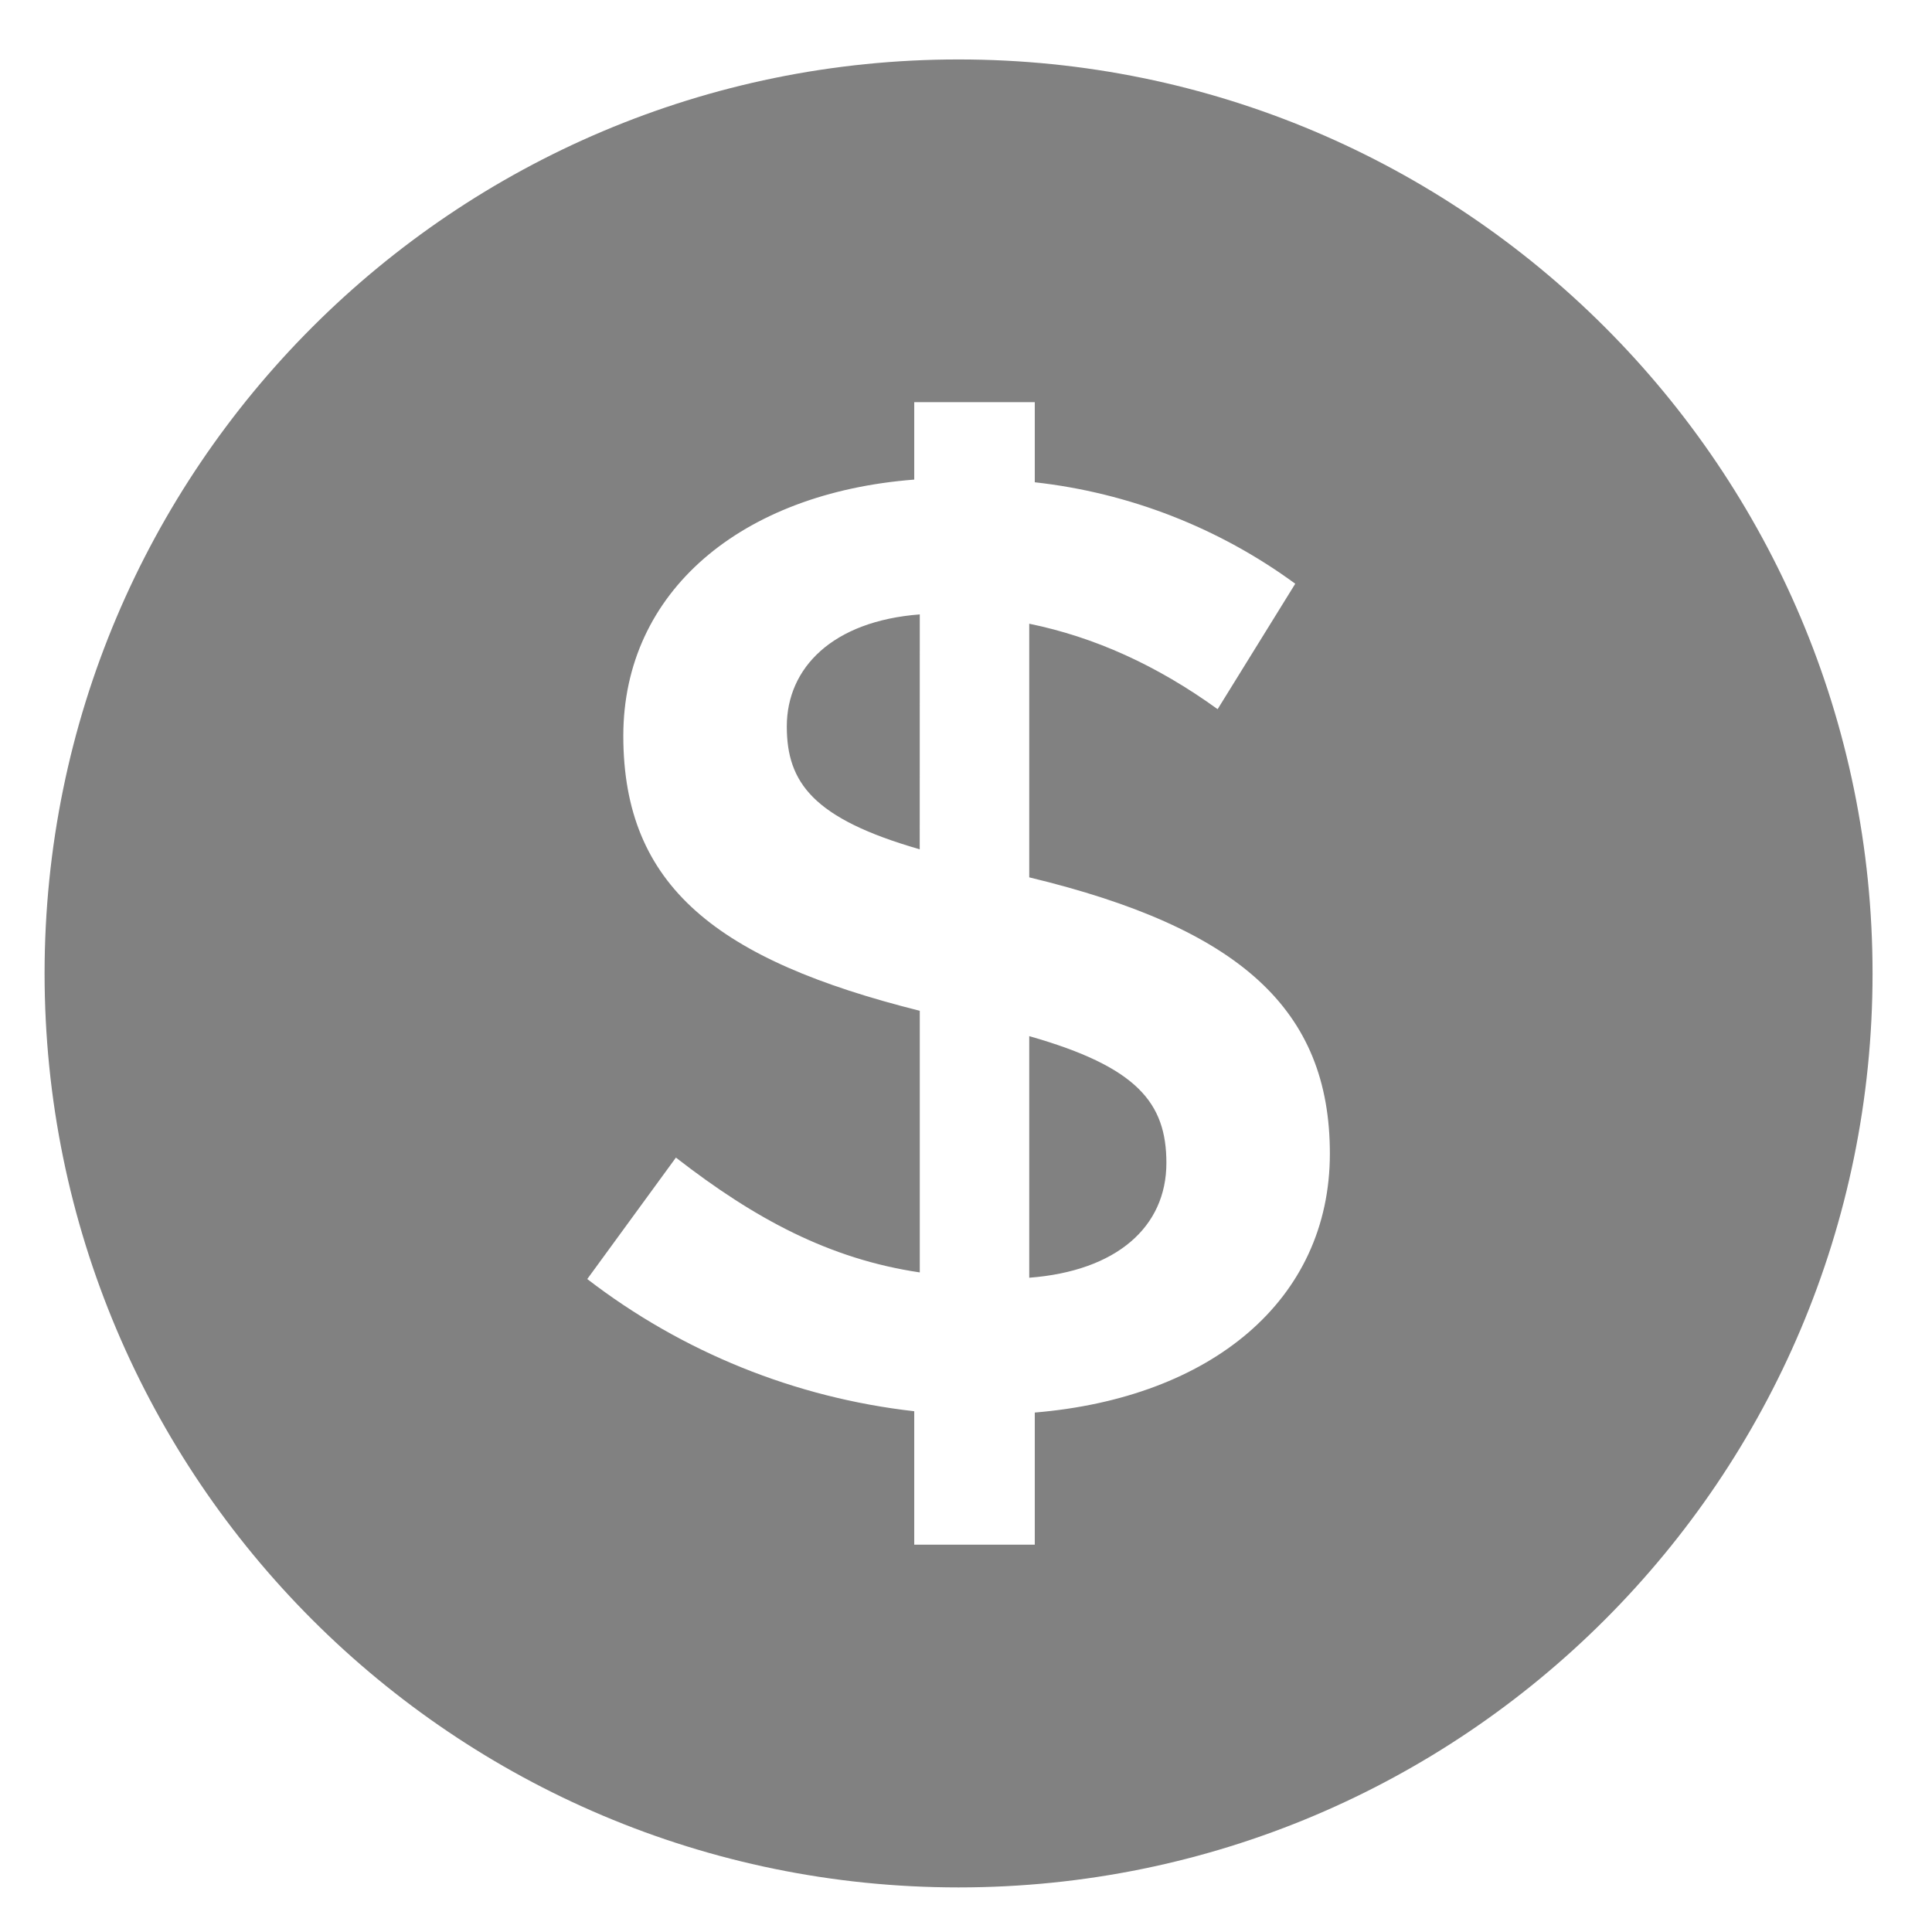
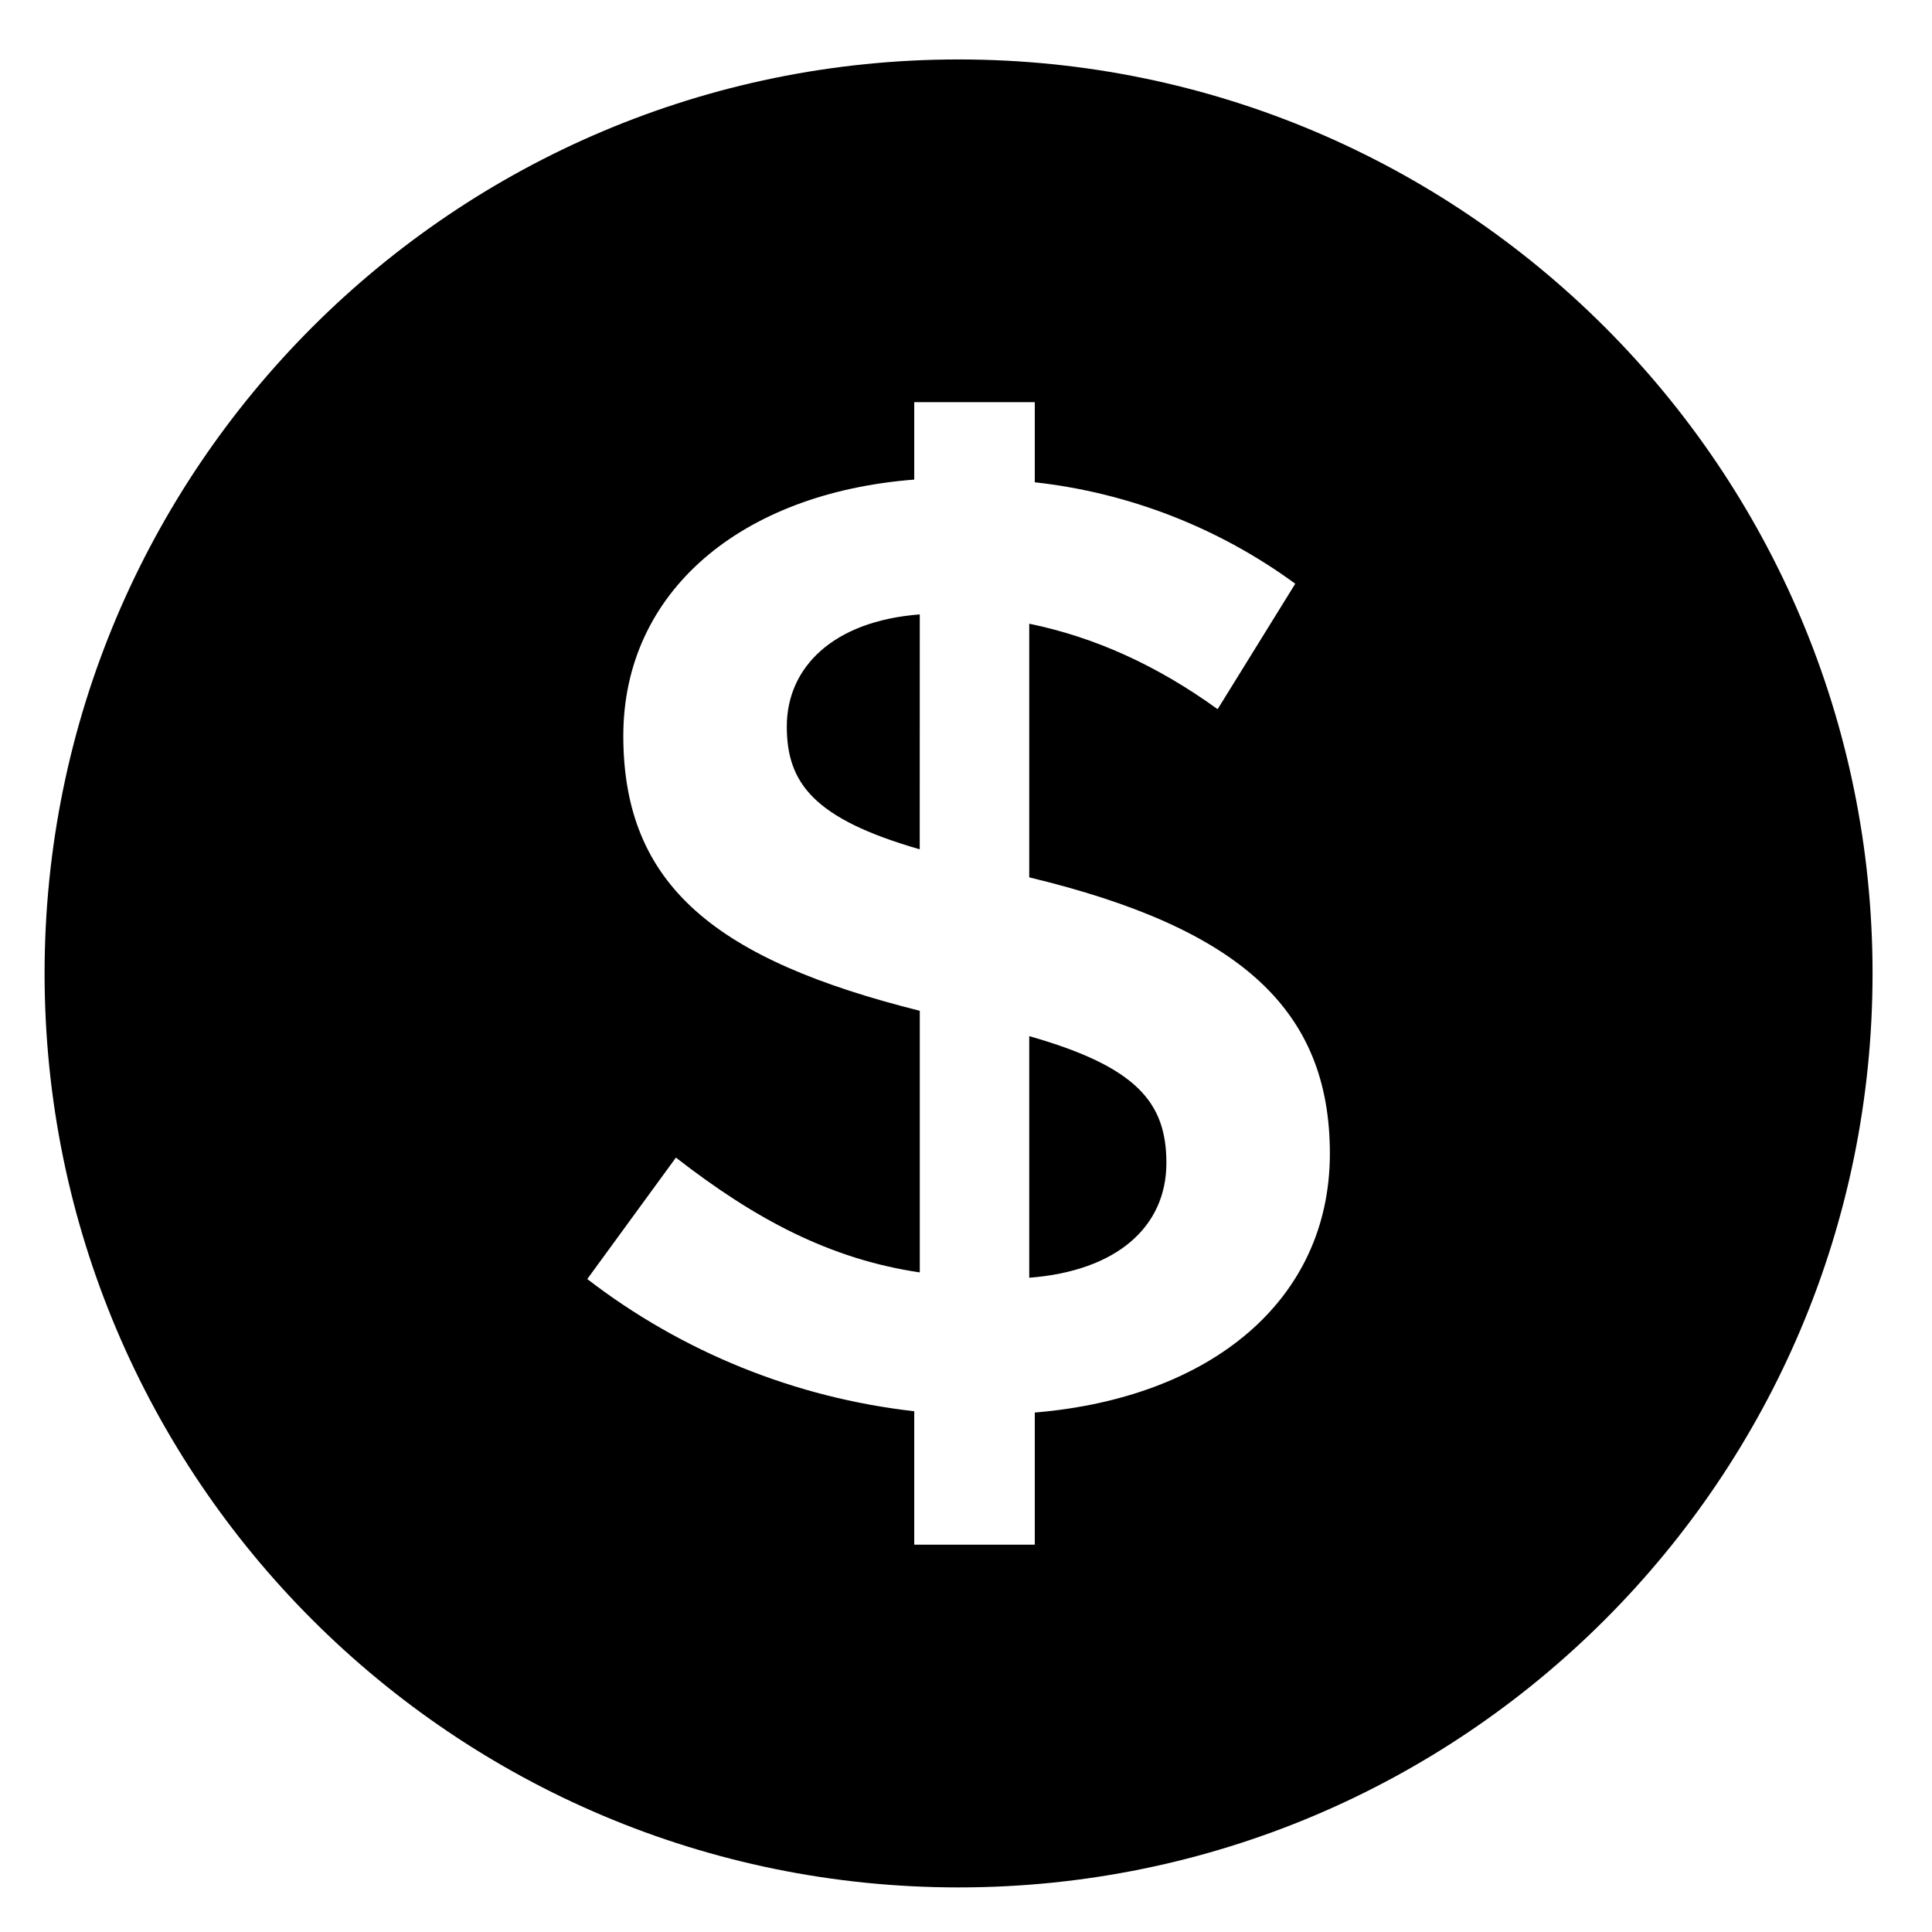
<svg xmlns="http://www.w3.org/2000/svg" width="130" height="130" viewBox="0 0 130 130" fill="none">
-   <path fill-rule="evenodd" clip-rule="evenodd" d="M64.5 127C30.533 127 3 99.467 3 65.5C3 31.533 30.533 4 64.5 4C98.467 4 126 31.533 126 65.5C126 99.467 98.467 127 64.5 127ZM89.484 77.623C89.484 67.925 83.427 62.448 69.255 59.035V41.969C73.637 42.868 77.83 44.755 81.931 47.719L87.155 39.278C82.01 35.509 75.966 33.156 69.628 32.451V27.062H61.517V32.271C49.863 33.17 41.941 39.816 41.941 49.514C41.941 59.661 48.279 64.601 61.89 68.014V85.618C55.828 84.719 50.797 82.024 45.481 77.892L39.516 86.064C45.901 90.98 53.51 94.055 61.517 94.959V103.938H69.628V95.047C81.466 94.059 89.484 87.502 89.484 77.623ZM61.886 57.148C54.71 55.083 52.942 52.658 52.942 48.883C52.942 44.936 56.017 41.792 61.89 41.342L61.886 57.148ZM78.484 78.25C78.484 82.562 75.128 85.526 69.255 85.976V69.72C76.527 71.788 78.484 74.21 78.484 78.254V78.25Z" fill="#818181" />
+   <path fill-rule="evenodd" clip-rule="evenodd" d="M64.5 127C30.533 127 3 99.467 3 65.5C3 31.533 30.533 4 64.5 4C98.467 4 126 31.533 126 65.5C126 99.467 98.467 127 64.5 127ZM89.484 77.623C89.484 67.925 83.427 62.448 69.255 59.035V41.969C73.637 42.868 77.83 44.755 81.931 47.719L87.155 39.278C82.01 35.509 75.966 33.156 69.628 32.451V27.062H61.517V32.271C49.863 33.17 41.941 39.816 41.941 49.514C41.941 59.661 48.279 64.601 61.89 68.014V85.618C55.828 84.719 50.797 82.024 45.481 77.892L39.516 86.064C45.901 90.98 53.51 94.055 61.517 94.959V103.938H69.628V95.047C81.466 94.059 89.484 87.502 89.484 77.623ZM61.886 57.148C54.71 55.083 52.942 52.658 52.942 48.883C52.942 44.936 56.017 41.792 61.89 41.342L61.886 57.148ZM78.484 78.25C78.484 82.562 75.128 85.526 69.255 85.976V69.72C76.527 71.788 78.484 74.21 78.484 78.254V78.25Z" fill="currentColor" />
</svg>
